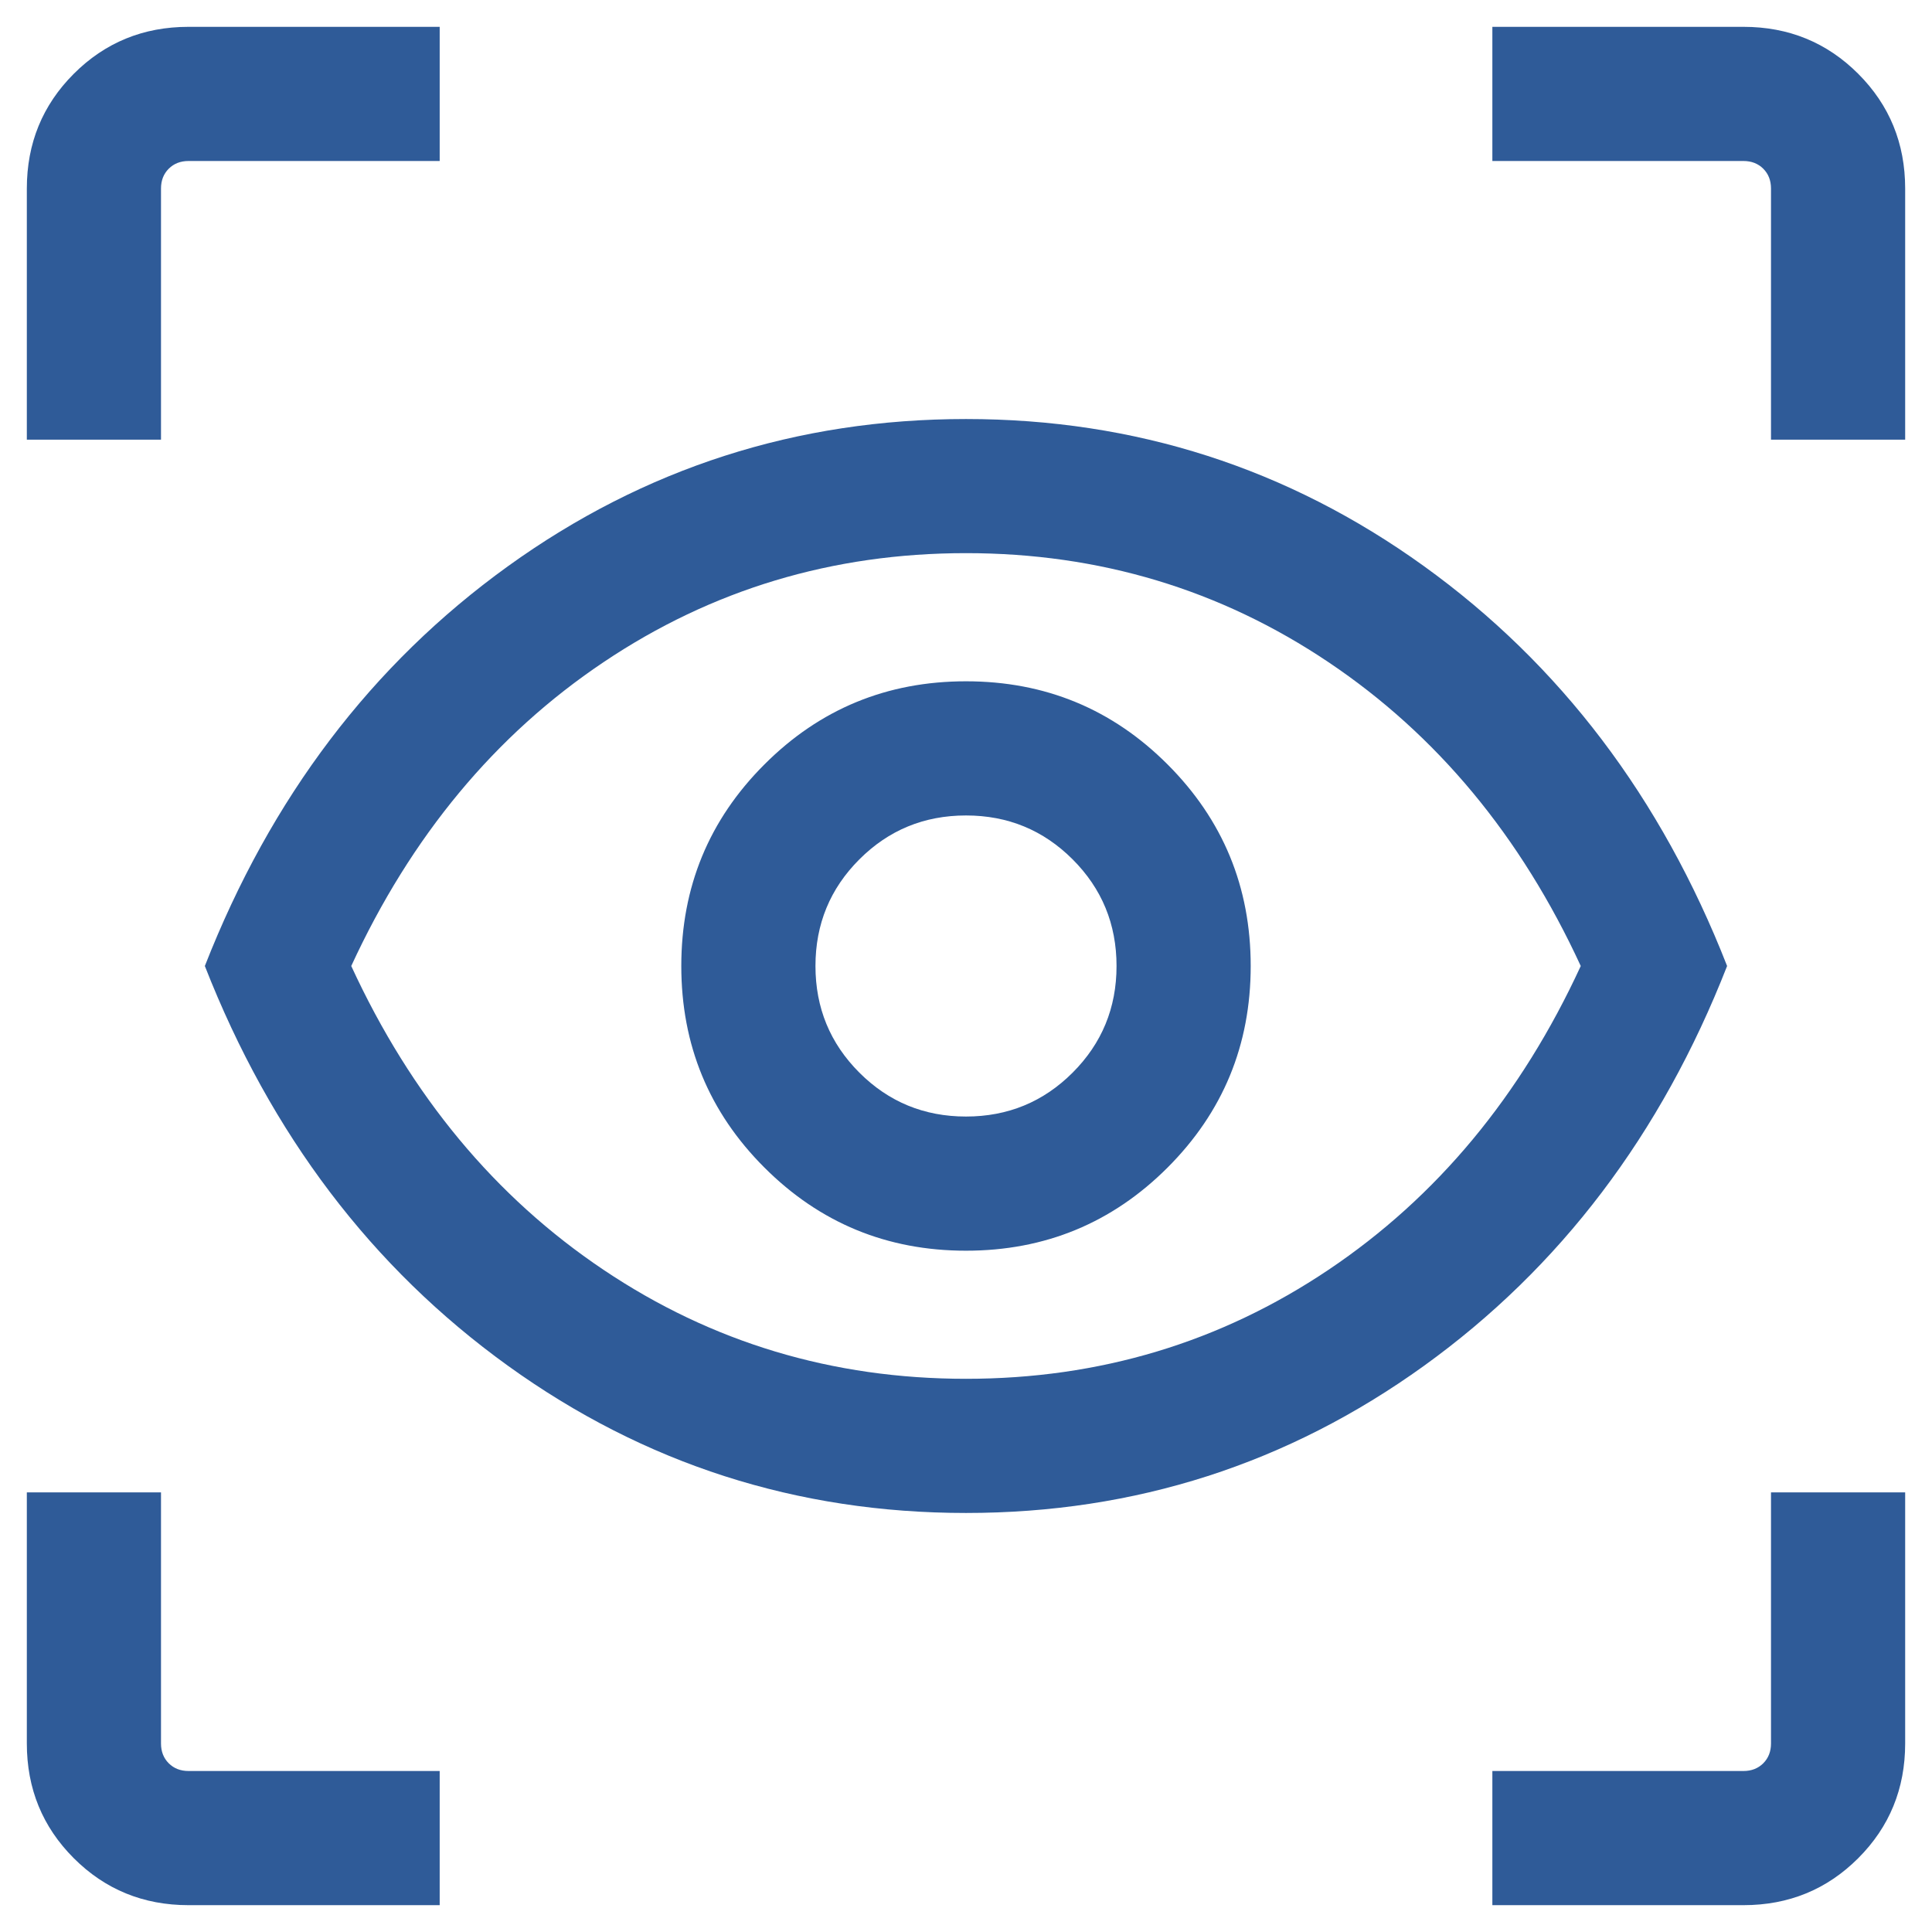
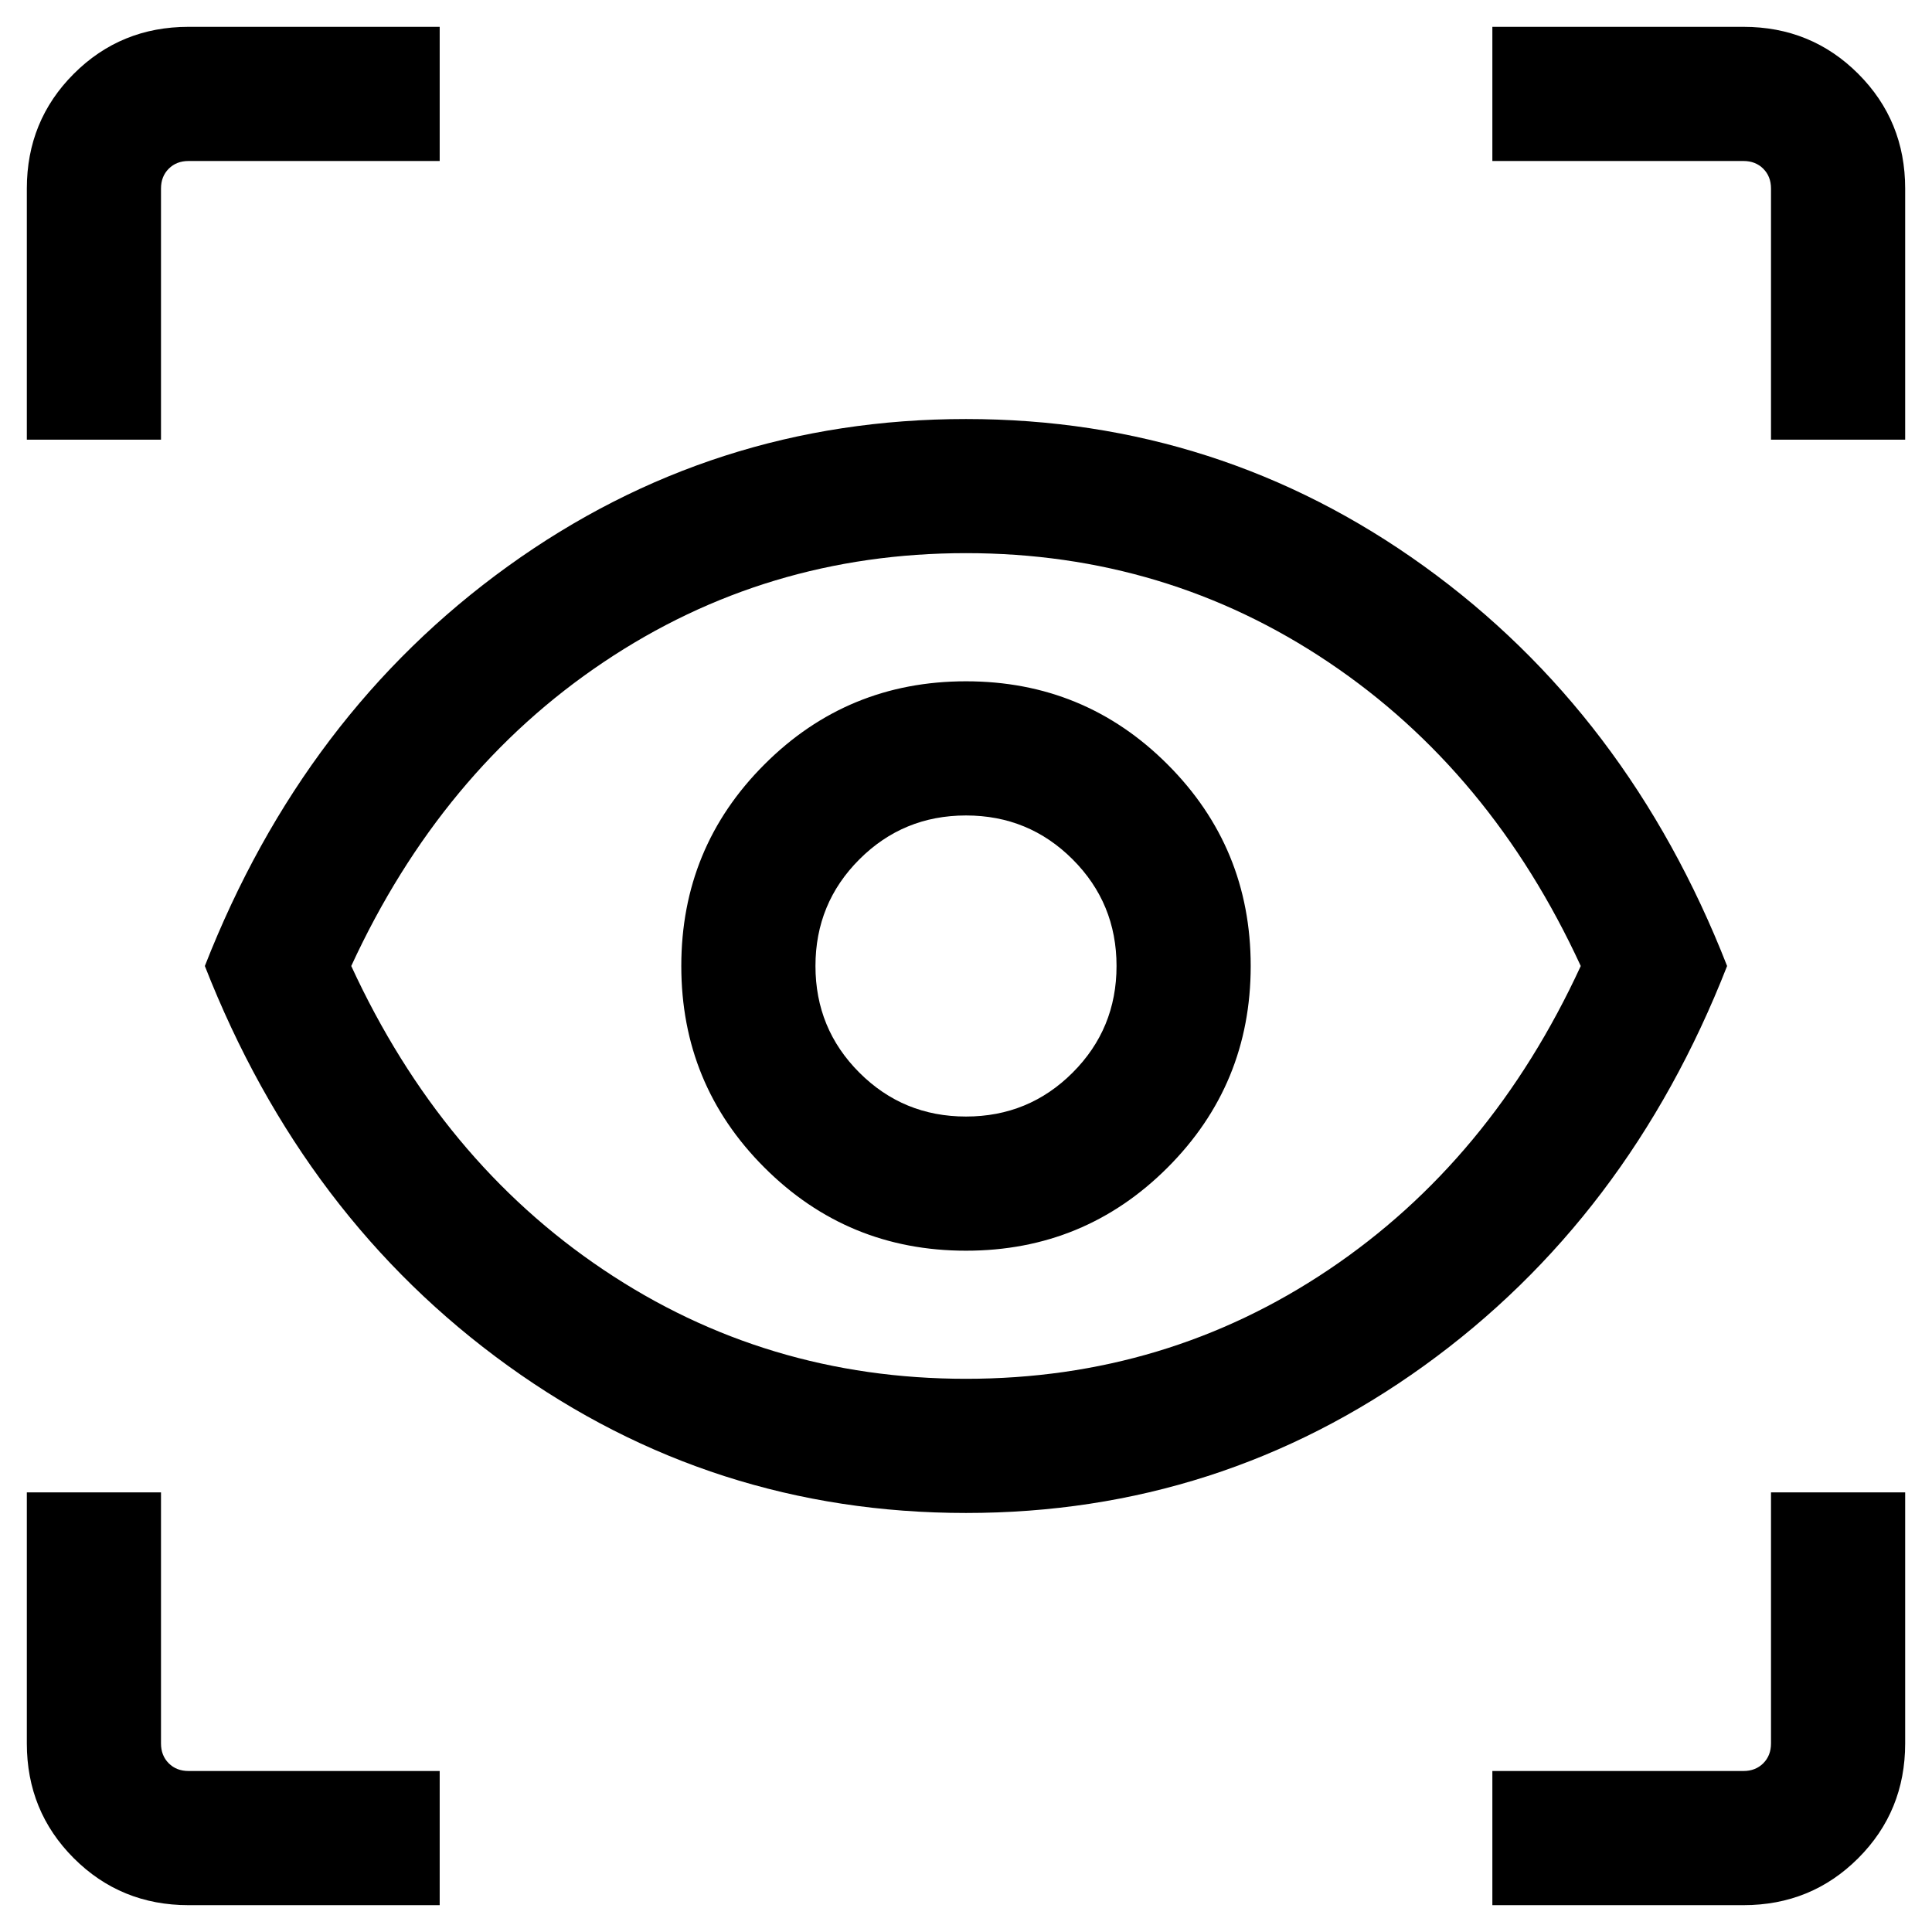
<svg xmlns="http://www.w3.org/2000/svg" width="36" height="36" viewBox="0 0 36 36" fill="none">
-   <path d="M8.193 35.5H3.513C2.671 35.5 1.958 35.208 1.375 34.625C0.792 34.042 0.5 33.329 0.5 32.487V27.808H3V32.487C3 32.637 3.048 32.76 3.144 32.856C3.24 32.952 3.363 33 3.513 33H8.193V35.5ZM27.808 35.5V33H32.487C32.637 33 32.76 32.952 32.856 32.856C32.952 32.76 33 32.637 33 32.487V27.808H35.5V32.487C35.5 33.329 35.208 34.042 34.625 34.625C34.042 35.208 33.329 35.5 32.487 35.5H27.808ZM18 28.192C14.848 28.192 12.004 27.278 9.466 25.45C6.929 23.622 5.046 21.139 3.817 18C5.046 14.861 6.929 12.378 9.466 10.55C12.004 8.722 14.848 7.808 18 7.808C21.152 7.808 23.996 8.722 26.534 10.55C29.071 12.378 30.954 14.861 32.182 18C30.954 21.139 29.071 23.622 26.534 25.45C23.996 27.278 21.152 28.192 18 28.192ZM18 25.692C20.487 25.692 22.739 25.015 24.756 23.66C26.773 22.306 28.34 20.419 29.455 18C28.34 15.581 26.773 13.694 24.756 12.34C22.739 10.985 20.487 10.307 18 10.307C15.513 10.307 13.261 10.985 11.244 12.34C9.227 13.694 7.66 15.581 6.545 18C7.66 20.419 9.227 22.306 11.244 23.66C13.261 25.015 15.513 25.692 18 25.692ZM18 23.305C19.472 23.305 20.724 22.788 21.756 21.756C22.788 20.724 23.305 19.472 23.305 18C23.305 16.528 22.788 15.276 21.756 14.244C20.724 13.211 19.472 12.695 18 12.695C16.528 12.695 15.276 13.211 14.244 14.244C13.211 15.276 12.695 16.528 12.695 18C12.695 19.472 13.211 20.724 14.244 21.756C15.276 22.788 16.528 23.305 18 23.305ZM18 20.805C17.22 20.805 16.558 20.532 16.013 19.987C15.468 19.442 15.195 18.78 15.195 18C15.195 17.22 15.468 16.558 16.013 16.013C16.558 15.468 17.22 15.195 18 15.195C18.78 15.195 19.442 15.468 19.987 16.013C20.532 16.558 20.805 17.22 20.805 18C20.805 18.78 20.532 19.442 19.987 19.987C19.442 20.532 18.78 20.805 18 20.805ZM0.5 8.193V3.513C0.5 2.671 0.792 1.958 1.375 1.375C1.958 0.792 2.671 0.5 3.513 0.5H8.193V3H3.513C3.363 3 3.24 3.048 3.144 3.144C3.048 3.24 3 3.363 3 3.513V8.193H0.5ZM33 8.193V3.513C33 3.363 32.952 3.24 32.856 3.144C32.76 3.048 32.637 3 32.487 3H27.808V0.5H32.487C33.329 0.5 34.042 0.792 34.625 1.375C35.208 1.958 35.5 2.671 35.5 3.513V8.193H33Z" fill="#2F5B98" />
+   <path d="M8.193 35.5H3.513C2.671 35.5 1.958 35.208 1.375 34.625C0.792 34.042 0.5 33.329 0.5 32.487V27.808H3V32.487C3 32.637 3.048 32.76 3.144 32.856C3.24 32.952 3.363 33 3.513 33H8.193V35.5ZM27.808 35.5V33H32.487C32.637 33 32.76 32.952 32.856 32.856C32.952 32.76 33 32.637 33 32.487V27.808H35.5V32.487C35.5 33.329 35.208 34.042 34.625 34.625C34.042 35.208 33.329 35.5 32.487 35.5H27.808ZM18 28.192C14.848 28.192 12.004 27.278 9.466 25.45C6.929 23.622 5.046 21.139 3.817 18C5.046 14.861 6.929 12.378 9.466 10.55C12.004 8.722 14.848 7.808 18 7.808C21.152 7.808 23.996 8.722 26.534 10.55C29.071 12.378 30.954 14.861 32.182 18C30.954 21.139 29.071 23.622 26.534 25.45C23.996 27.278 21.152 28.192 18 28.192ZM18 25.692C20.487 25.692 22.739 25.015 24.756 23.66C26.773 22.306 28.34 20.419 29.455 18C28.34 15.581 26.773 13.694 24.756 12.34C22.739 10.985 20.487 10.307 18 10.307C15.513 10.307 13.261 10.985 11.244 12.34C9.227 13.694 7.66 15.581 6.545 18C7.66 20.419 9.227 22.306 11.244 23.66C13.261 25.015 15.513 25.692 18 25.692ZM18 23.305C19.472 23.305 20.724 22.788 21.756 21.756C22.788 20.724 23.305 19.472 23.305 18C23.305 16.528 22.788 15.276 21.756 14.244C20.724 13.211 19.472 12.695 18 12.695C16.528 12.695 15.276 13.211 14.244 14.244C13.211 15.276 12.695 16.528 12.695 18C12.695 19.472 13.211 20.724 14.244 21.756C15.276 22.788 16.528 23.305 18 23.305ZM18 20.805C17.22 20.805 16.558 20.532 16.013 19.987C15.468 19.442 15.195 18.78 15.195 18C15.195 17.22 15.468 16.558 16.013 16.013C16.558 15.468 17.22 15.195 18 15.195C18.78 15.195 19.442 15.468 19.987 16.013C20.532 16.558 20.805 17.22 20.805 18C20.805 18.78 20.532 19.442 19.987 19.987C19.442 20.532 18.78 20.805 18 20.805ZM0.5 8.193V3.513C0.5 2.671 0.792 1.958 1.375 1.375C1.958 0.792 2.671 0.5 3.513 0.5H8.193V3H3.513C3.363 3 3.24 3.048 3.144 3.144C3.048 3.24 3 3.363 3 3.513V8.193H0.5ZM33 8.193V3.513C33 3.363 32.952 3.24 32.856 3.144C32.76 3.048 32.637 3 32.487 3H27.808V0.5H32.487C33.329 0.5 34.042 0.792 34.625 1.375C35.208 1.958 35.5 2.671 35.5 3.513V8.193H33Z" fill="#000" />
</svg>
